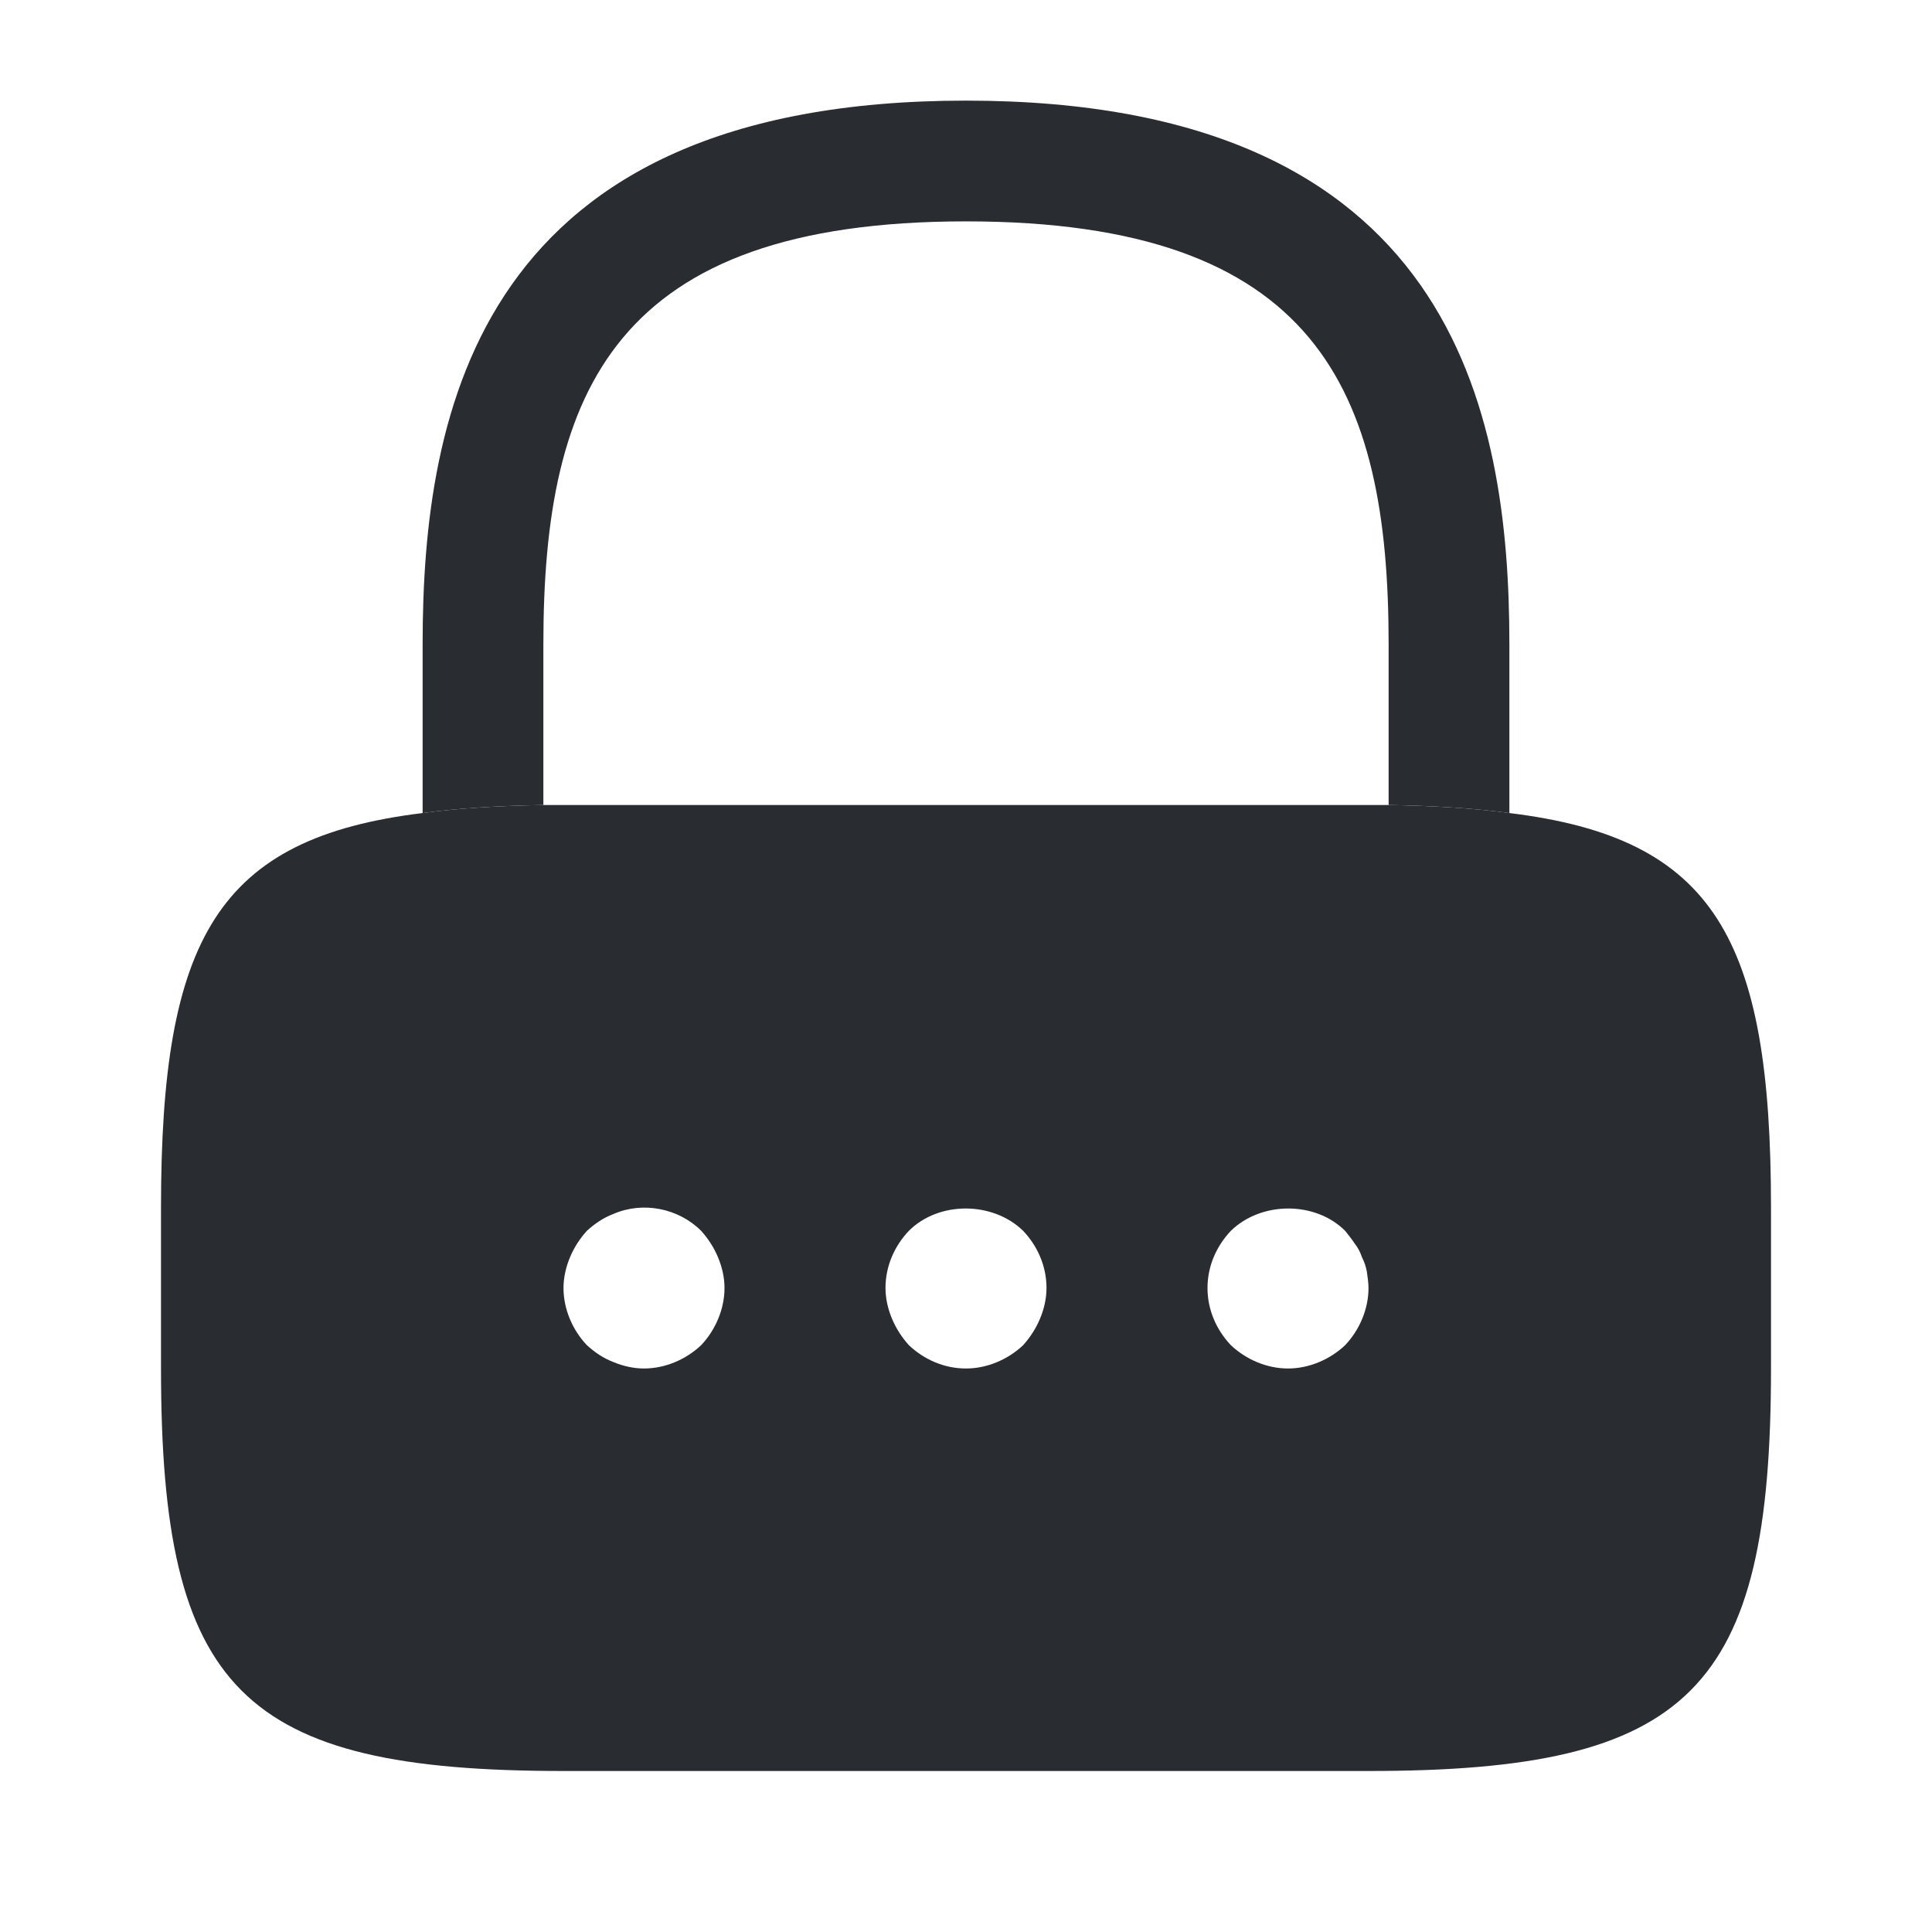
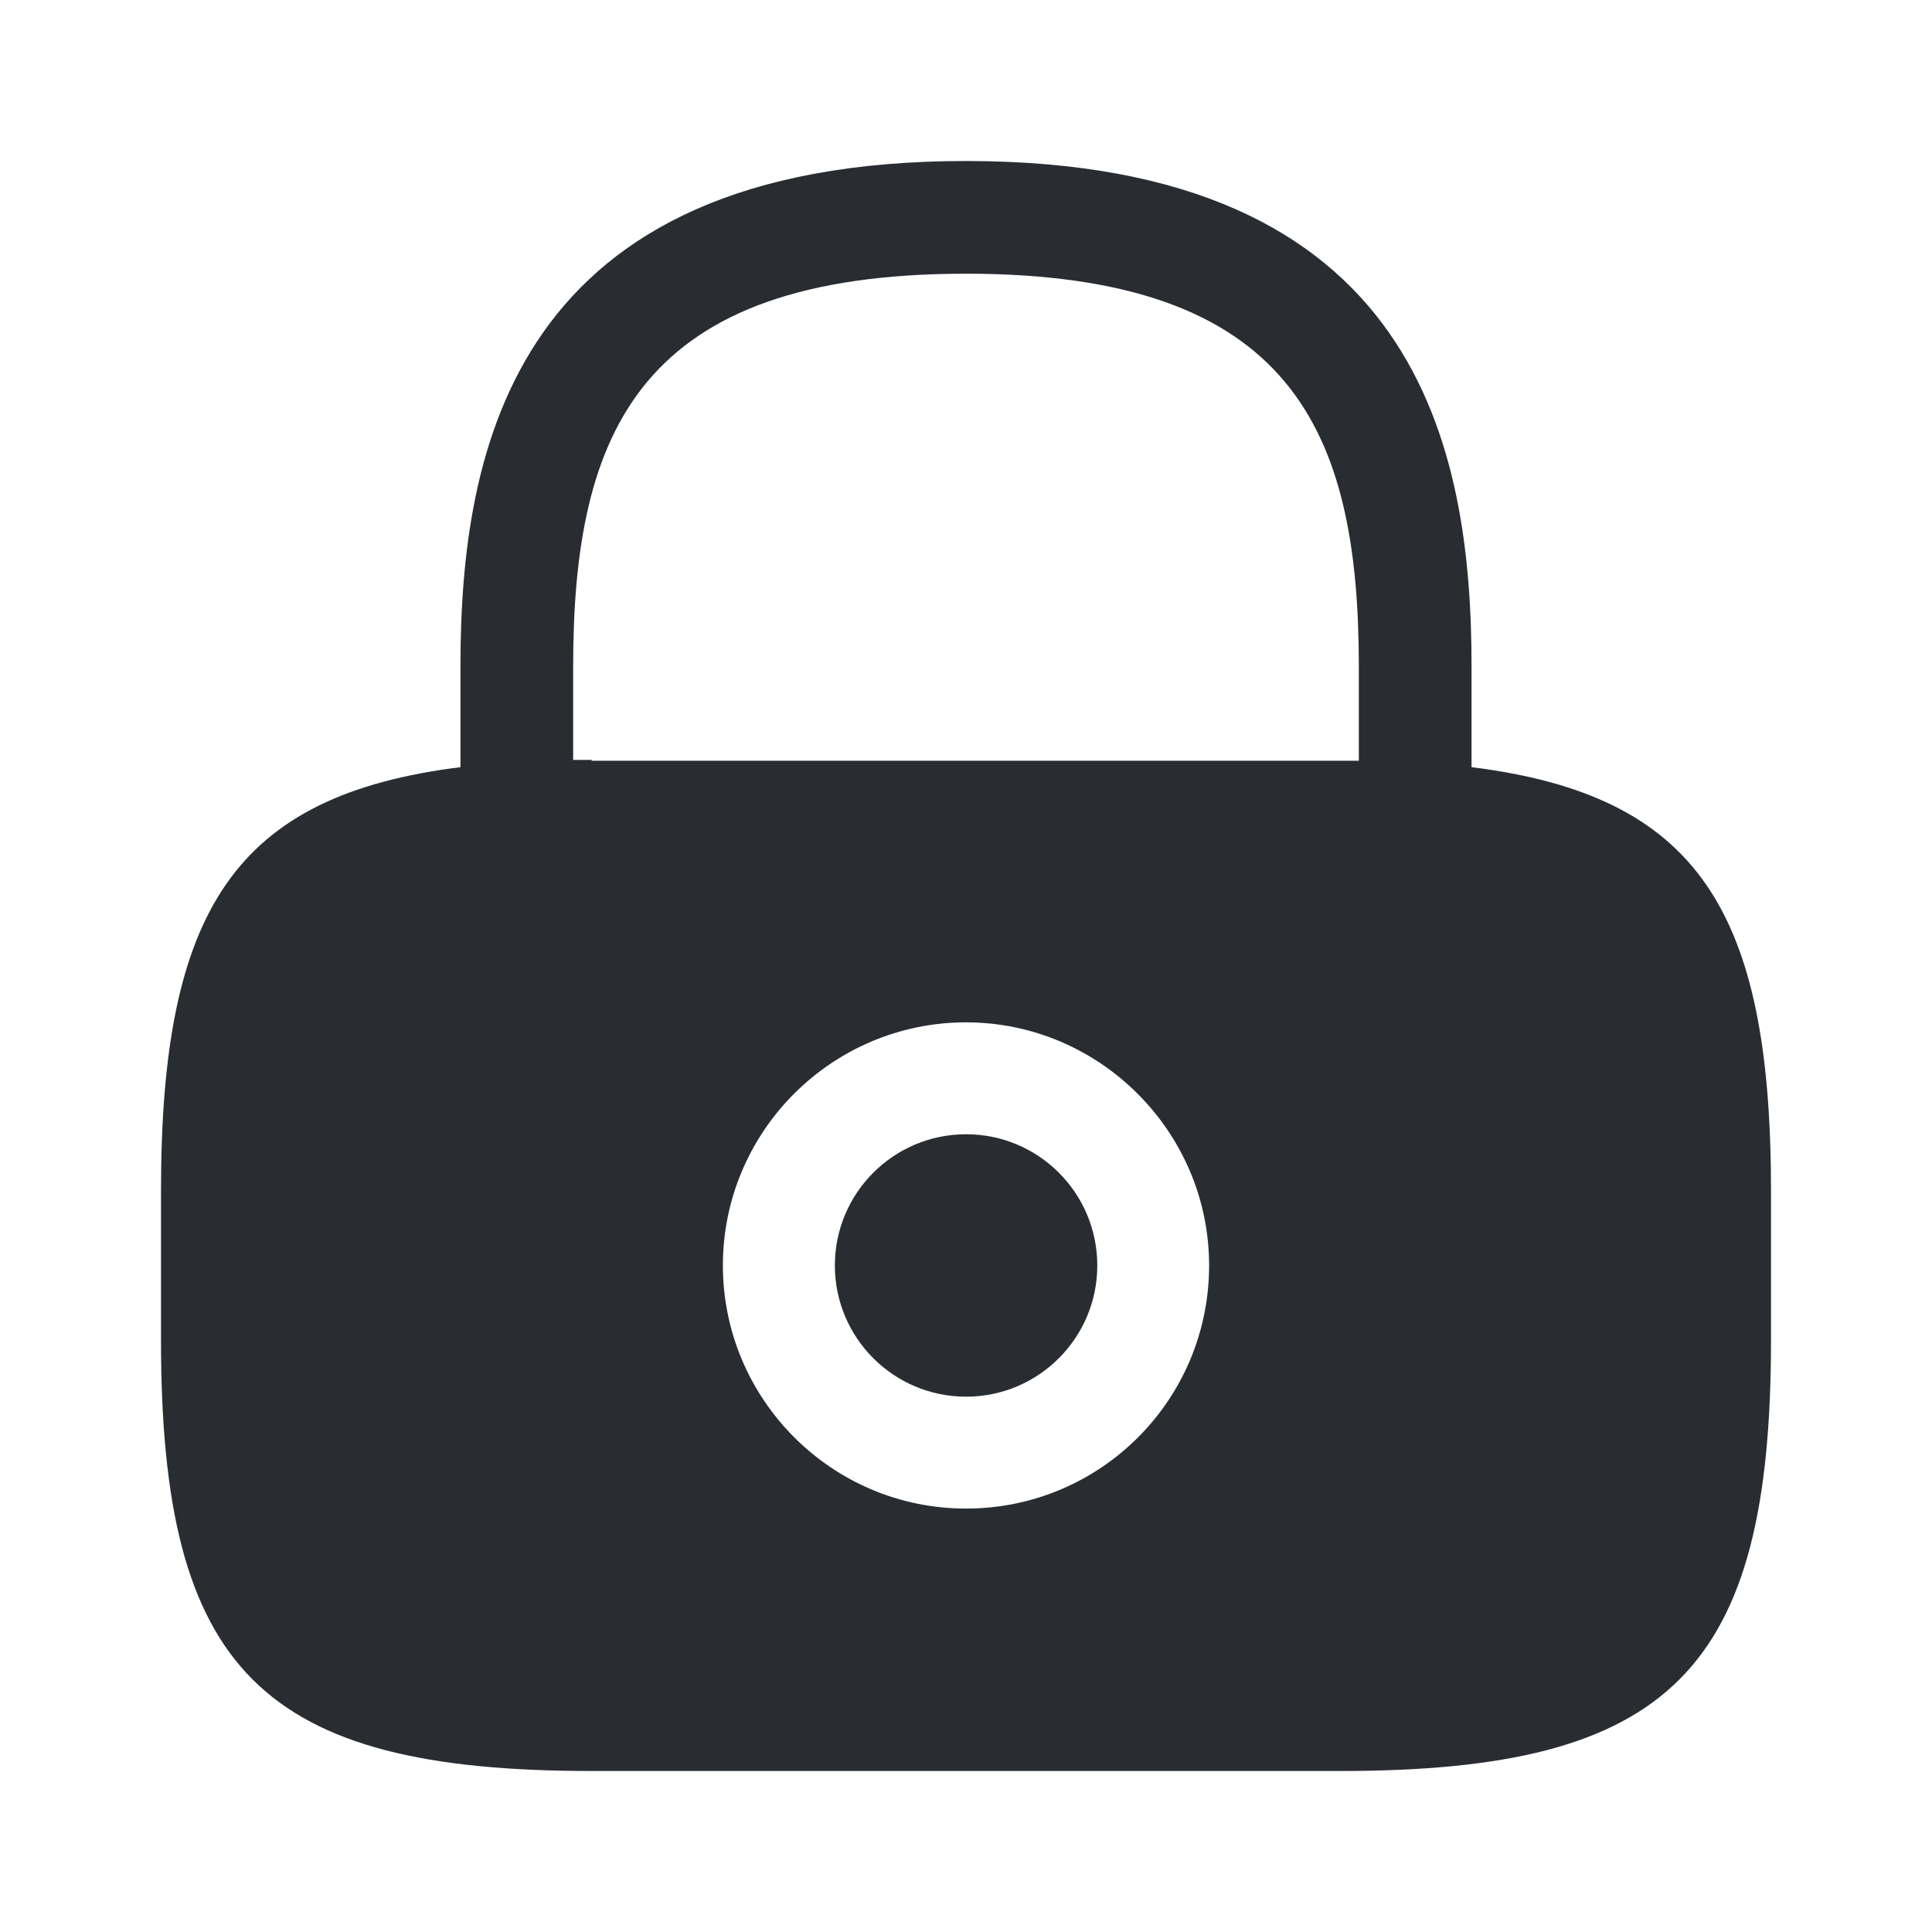
<svg xmlns="http://www.w3.org/2000/svg" viewBox="0 0 24 24" fill="none">
-   <path d="M18.75 8V10.1C18.31 10.04 17.81 10.01 17.25 10V8C17.25 4.85 16.36 2.75 12 2.75C7.64 2.75 6.75 4.85 6.75 8V10C6.19 10.01 5.69 10.04 5.25 10.1V8C5.25 5.1 5.95 1.25 12 1.25C18.05 1.25 18.75 5.1 18.75 8Z" fill="#292D32" />
-   <path d="M18.75 10.1C18.31 10.04 17.81 10.01 17.25 10H6.75C6.19 10.01 5.69 10.04 5.25 10.1C2.7 10.41 2 11.66 2 15V17C2 21 3 22 7 22H17C21 22 22 21 22 17V15C22 11.66 21.3 10.41 18.75 10.1ZM8.71 16.71C8.52 16.89 8.26 17 8 17C7.87 17 7.74 16.97 7.62 16.92C7.49 16.87 7.39 16.8 7.29 16.71C7.11 16.52 7 16.26 7 16C7 15.87 7.03 15.74 7.08 15.62C7.13 15.5 7.2 15.39 7.29 15.29C7.39 15.2 7.49 15.13 7.62 15.08C7.99 14.92 8.43 15.01 8.71 15.29C8.8 15.39 8.87 15.5 8.92 15.62C8.97 15.74 9 15.87 9 16C9 16.26 8.89 16.52 8.71 16.71ZM12.92 16.38C12.87 16.5 12.8 16.61 12.71 16.71C12.52 16.89 12.26 17 12 17C11.73 17 11.48 16.89 11.29 16.71C11.2 16.61 11.13 16.5 11.08 16.38C11.03 16.26 11 16.13 11 16C11 15.73 11.11 15.48 11.29 15.29C11.66 14.92 12.33 14.92 12.71 15.29C12.89 15.48 13 15.73 13 16C13 16.13 12.97 16.26 12.92 16.38ZM16.71 16.71C16.52 16.89 16.26 17 16 17C15.74 17 15.48 16.89 15.29 16.71C15.11 16.52 15 16.27 15 16C15 15.73 15.11 15.48 15.29 15.29C15.67 14.92 16.34 14.92 16.71 15.29C16.75 15.34 16.79 15.39 16.83 15.45C16.87 15.5 16.9 15.56 16.92 15.62C16.95 15.68 16.97 15.74 16.98 15.8C16.99 15.87 17 15.94 17 16C17 16.26 16.89 16.52 16.71 16.71Z" fill="#292D32" />
+   <path d="M12.001 17.35C12.901 17.35 13.631 16.62 13.631 15.72C13.631 14.82 12.901 14.09 12.001 14.09C11.101 14.09 10.371 14.82 10.371 15.72C10.371 16.62 11.101 17.35 12.001 17.35Z" fill="#292D32" />
+   <path d="M18.28 9.53V8.28C18.28 5.58 17.63 2 12 2C6.37 2 5.72 5.58 5.72 8.28V9.53C2.92 9.88 2 11.3 2 14.79V16.65C2 20.75 3.25 22 7.35 22H16.65C20.75 22 22 20.75 22 16.65V14.79C22 11.3 21.08 9.88 18.28 9.53ZM12 18.74C10.33 18.74 8.98 17.38 8.98 15.72C8.98 14.05 10.34 12.7 12 12.7C13.66 12.7 15.02 14.06 15.02 15.72C15.02 17.39 13.67 18.74 12 18.74ZM7.35 9.44C7.27 9.44 7.2 9.44 7.12 9.44V8.28C7.12 5.35 7.95 3.4 12 3.4C16.05 3.4 16.88 5.35 16.88 8.28V9.45C16.8 9.45 16.73 9.45 16.65 9.45H7.35V9.44Z" fill="#292D32" />
</svg>
